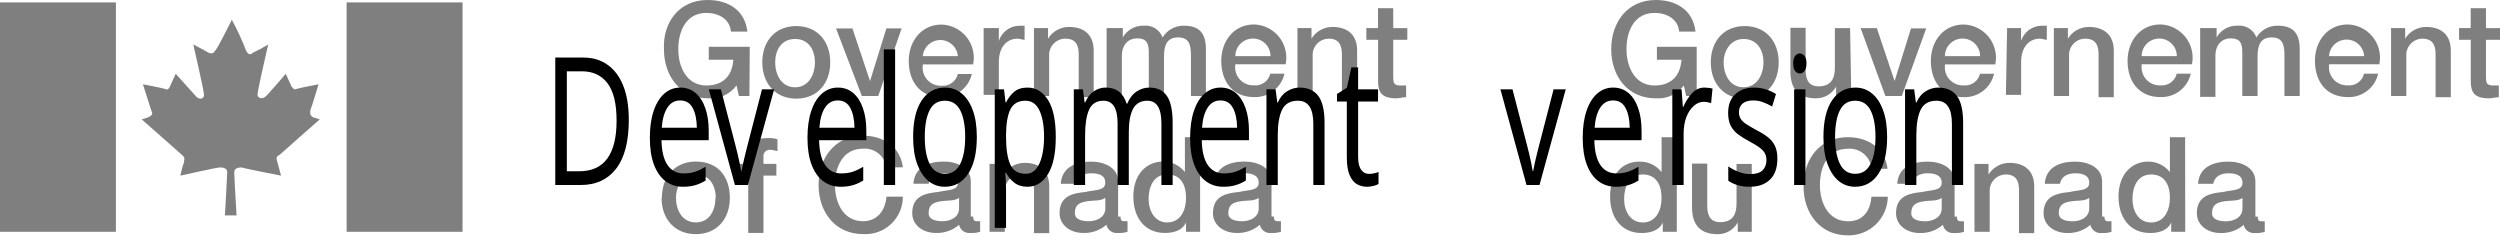
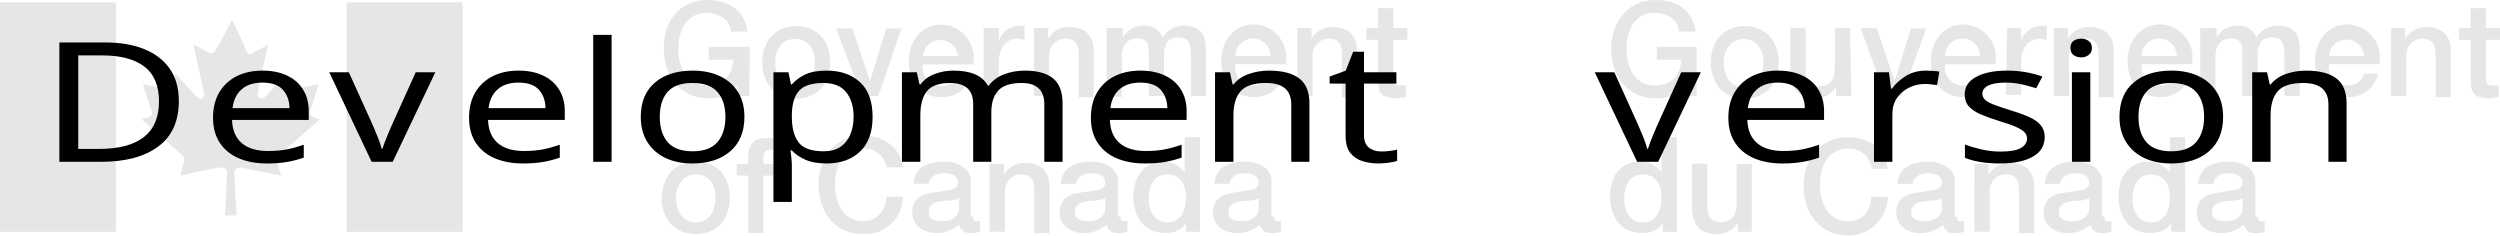
- <svg xmlns="http://www.w3.org/2000/svg" id="Layer_1" data-name="Layer 1" viewBox="0 0 400.94 38.45">
+ <svg xmlns="http://www.w3.org/2000/svg" id="Layer_1" data-name="Layer 1" viewBox="0 0 400.94 37.75">
  <defs>
-     <style>.cls-1{opacity:0.5;}.cls-2{font-size:28.63px;font-family:Arial-Black, Arial Black;}.cls-3{letter-spacing:-0.03em;}.cls-4{letter-spacing:-0.03em;}.cls-5{letter-spacing:0em;}.cls-6{letter-spacing:0.02em;}</style>
+     <style>.cls-1{opacity:0.1;}.cls-2,.cls-3,.cls-4,.cls-6,.cls-7{isolation:isolate;}.cls-3,.cls-4,.cls-6,.cls-7{font-size:26.8px;font-family:Arial-Black, Arial Black;}.cls-4{letter-spacing:-0.06em;}.cls-5{letter-spacing:-0.03em;}.cls-6{letter-spacing:-0.03em;}.cls-7{letter-spacing:0.02em;}</style>
  </defs>
  <g id="sig" class="cls-1">
-     <path d="M74.18,37.18H55.59V.38H74.18v36.8Zm-37-34S34.93,7.7,34.55,8.08c-.37.56-.56.56-1.12.37C32.86,8.08,31,7.14,31,7.14s1.69,7.32,1.69,7.88c.18.57-.38,1.13-1.13.57-.19-.19-3.38-3.76-3.38-3.76s-.75,1.69-.94,2.07-.38.56-.75.37c-.56-.19-3.57-.75-3.57-.75s1.13,3.57,1.32,4.13c.18.38.37.75-.38,1.13l-1.13.37s6.2,5.45,6.39,5.64c.37.37.56.37.37,1.31a12.06,12.06,0,0,0-.56,2.07s5.82-1.32,6.39-1.32,1.12.19,1.12.76-.37,6.94-.37,6.94h1.87s-.37-6.19-.37-6.94c0-.57.56-.76,1.13-.76.56.19,6.38,1.32,6.38,1.32s-.38-1.32-.56-2.07c-.38-.94,0-1.12.37-1.31.19-.19,6.39-5.64,6.39-5.64l-1.13-.37c-.56-.38-.37-.75-.37-1.13.18-.37,1.31-4.13,1.31-4.13s-3,.56-3.57.75c-.37.19-.56-.19-.75-.37-.19-.38-.94-2.07-.94-2.07s-3.19,3.76-3.38,3.76c-.56.37-1.31,0-1.13-.57,0-.56,1.69-7.88,1.69-7.88a24.39,24.39,0,0,1-2.44,1.31c-.37.38-.75.38-1.12-.37a40.29,40.29,0,0,0-2.26-4.89Zm-18.59,34V.38H0v36.8Z" />
-     <path d="M120.19,15.4H118.5l-.38-1.69a5.13,5.13,0,0,1-4.5,2.06c-4.51,0-7.14-3.56-7.14-7.88-.19-4.32,2.44-7.89,7-7.89,3.38,0,6,1.69,6.38,5.07h-2.63c-.18-2.07-2.06-3-3.94-3-3.19,0-4.51,2.81-4.51,5.82,0,2.81,1.32,5.82,4.51,5.82,2.63,0,4.13-1.5,4.32-4.13h-3.94V7.51h6.57ZM122.25,10c0-3.38,2.07-5.82,5.45-5.82s5.45,2.44,5.45,5.82-2.07,5.82-5.45,5.82S122.25,13.33,122.25,10Zm8.45,0c0-1.87-.93-3.75-3.19-3.75s-3.19,1.88-3.19,3.75.94,4,3.19,4S130.7,11.83,130.7,10Zm3.38-5.44h2.63L139.53,13h0l2.63-8.45h2.44L140.85,15.4h-2.63Zm13.9,6a2.9,2.9,0,0,0,3,3.19,2.46,2.46,0,0,0,2.63-1.88h2.25A4.82,4.82,0,0,1,151,15.59c-3.38,0-5.26-2.44-5.26-5.82,0-3.2,2.06-5.83,5.26-5.83a5.33,5.33,0,0,1,5.07,6.39H148v.19ZM153.62,9A2.82,2.82,0,0,0,148,9Zm4.31-4.5h2.26V6.57h0a3.49,3.49,0,0,1,3.19-2.44h.94V6.38c-.38,0-.75-.18-1.13-.18-1.69,0-3,1.31-3,3.75v5.26h-2.44V4.51Zm7.89,0h2.26V6.2h0a3.93,3.93,0,0,1,3.38-1.88c2.44,0,3.94,1.31,3.94,3.76v7.51H173V8.64c0-1.69-.75-2.44-2.07-2.44A2.61,2.61,0,0,0,168.26,9V15.4h-2.44Zm12,0h2.25V6h0a3.73,3.73,0,0,1,3.38-1.88,2.9,2.9,0,0,1,3,1.88,3.94,3.94,0,0,1,3.38-1.88c2.25,0,3.57.94,3.57,3.76V15.4H191V9c0-1.69-.19-3-2.07-3-1.69,0-2.25,1.13-2.25,3V15.4h-2.44v-7c0-1.5-.38-2.25-1.88-2.25-1.32,0-2.44.94-2.44,2.81v6.58h-2.45V4.51Zm20.28,6a2.9,2.9,0,0,0,3,3.19,2.46,2.46,0,0,0,2.63-1.88H206a4.82,4.82,0,0,1-4.88,3.76c-3.38,0-5.26-2.44-5.26-5.82,0-3.2,2.06-5.83,5.26-5.83a5.33,5.33,0,0,1,5.07,6.39h-8.08v.19ZM203.76,9a2.82,2.82,0,0,0-5.64,0Zm4.32-4.5h2.25V6.2h0a3.94,3.94,0,0,1,3.38-1.88c2.44,0,3.94,1.31,3.94,3.76v7.51h-2.44V8.64c0-1.69-.75-2.44-2.06-2.44A2.61,2.61,0,0,0,210.52,9V15.4h-2.44V4.51Zm11.07,0H221V1.31h2.44v3.2h2.26V6.38h-2.26v5.83c0,.94,0,1.5,1.13,1.5h.94v1.88c-.56,0-1.13.18-1.5.18-2.44,0-3-.93-3-2.81V6.38h-1.88V4.51Zm-113,27.23c0-3.38,2.07-5.82,5.45-5.82,3.57,0,5.45,2.44,5.45,5.82s-2.07,5.82-5.45,5.82S106.1,35.12,106.1,31.74Zm8.64,0c0-1.88-.94-3.76-3.19-3.76-2.07,0-3.19,1.88-3.19,3.76s.94,3.94,3.19,3.94S114.74,33.62,114.74,31.74Zm3.38-5.45H120v-.94c0-2.81,1.5-3.19,3-3.19a4.09,4.09,0,0,1,1.69.19v1.88c-.37,0-.56-.19-1.12-.19a1,1,0,0,0-1.13,1.12v1.13h2.07v1.88h-2.07v9.2H120v-9.2h-1.88Zm24,.56a3.55,3.55,0,0,0-3.76-3c-3.19,0-4.5,2.82-4.5,5.82,0,2.82,1.31,5.82,4.5,5.82,2.26,0,3.57-1.69,3.76-3.94h2.63a6,6,0,0,1-6.39,6c-4.5,0-7.13-3.57-7.13-7.89s2.63-7.89,7.13-7.89c3.38,0,6,1.88,6.39,5.07Zm13.9,7.89c0,.57.18.75.56.75h.56v1.69a4.05,4.05,0,0,1-1.5.19,1.68,1.68,0,0,1-1.88-1.31,5.4,5.4,0,0,1-3.75,1.31c-1.88,0-3.76-1.13-3.76-3.19,0-2.82,2.25-3.19,4.13-3.38,1.69-.38,3.2-.19,3.2-1.5s-1.32-1.51-2.26-1.51c-1.31,0-2.25.57-2.44,1.69h-2.44c.19-2.81,2.63-3.56,4.88-3.56,2.07,0,4.32.93,4.32,3.19v5.63Zm-2.26-3c-.75.56-1.88.37-3,.56s-1.88.56-1.88,1.88c0,1.13,1.31,1.31,2.25,1.31,1.13,0,2.63-.56,2.63-2.06Zm4.89-5.45h2.25V28h0a3.94,3.94,0,0,1,3.38-1.88c2.44,0,3.94,1.32,3.94,3.76v7.51h-2.44V30.42c0-1.69-.75-2.44-2.06-2.44a2.62,2.62,0,0,0-2.63,2.82v6.38h-2.44Zm21,8.45c0,.57.19.75.56.75h.57v1.69a4.13,4.13,0,0,1-1.51.19,1.68,1.68,0,0,1-1.88-1.31,5.38,5.38,0,0,1-3.75,1.31c-1.88,0-3.76-1.13-3.76-3.19,0-2.82,2.26-3.19,4.13-3.38,1.69-.38,3.2-.19,3.2-1.5S176,27.79,175,27.79c-1.31,0-2.25.57-2.44,1.69h-2.44c.19-2.81,2.63-3.56,4.88-3.56,2.07,0,4.32.93,4.32,3.19v5.63Zm-2.44-3c-.75.56-1.88.37-3,.56s-1.88.56-1.88,1.88c0,1.13,1.32,1.31,2.26,1.31,1.12,0,2.63-.56,2.63-2.06Zm15.21,5.44h-2.26v-1.5h0c-.56,1.32-2.06,1.69-3.38,1.69-3.38,0-5.07-2.63-5.07-5.82,0-3.94,2.45-5.63,4.7-5.63a4.36,4.36,0,0,1,3.57,1.69h0V22h2.44V37.18Zm-5.26-1.5c2.07,0,3-1.88,3-3.94,0-2.44-1.12-3.76-3-3.76-2.25,0-3,2.07-3,3.94S185.16,35.68,187.23,35.68Zm17.09-.94c0,.57.19.75.56.75h.57v1.69a4.13,4.13,0,0,1-1.51.19,1.67,1.67,0,0,1-1.87-1.31,5.42,5.42,0,0,1-3.76,1.31c-1.88,0-3.76-1.13-3.76-3.19,0-2.82,2.26-3.19,4.14-3.38,1.69-.38,3.19-.19,3.19-1.5s-1.32-1.51-2.26-1.51c-1.31,0-2.25.57-2.44,1.69h-2.44c.19-2.81,2.63-3.56,4.88-3.56,2.07,0,4.32.93,4.32,3.19v5.63Zm-2.44-3c-.75.56-1.88.37-3,.56s-1.87.56-1.87,1.88c0,1.13,1.31,1.31,2.25,1.31,1.13,0,2.63-.56,2.63-2.06ZM272.11,15.4h-1.69l-.37-1.69a5.15,5.15,0,0,1-4.51,2.06c-4.51,0-7.14-3.56-7.14-7.88S261,0,265.54,0c3.38,0,6,1.69,6.38,5.07H269.3c-.19-2.07-2.07-3-3.95-3-3.19,0-4.5,2.81-4.5,5.82,0,2.81,1.31,5.82,4.5,5.82,2.63,0,4.13-1.5,4.32-4.13h-3.94V7.51h6.38ZM274.37,10c0-3.38,2.06-5.82,5.44-5.82s5.45,2.44,5.45,5.82-2.07,5.82-5.45,5.82S274.37,13.33,274.37,10Zm8.45,0c0-1.87-.94-3.75-3.2-3.75-2.06,0-3.19,1.88-3.19,3.75s.94,4,3.19,4S282.82,11.83,282.82,10ZM296.9,15.4h-2.44V13.9h0a3.64,3.64,0,0,1-3.19,1.87c-2.82,0-4.13-1.5-4.13-4.31v-7h2.44v6.76c0,1.88.75,2.63,2.06,2.63,2.07,0,2.63-1.32,2.63-3V4.51h2.44l.19,10.89Zm1.5-10.89H301L303.85,13h0l2.63-8.45h2.44L305,15.4h-2.63Zm13.52,6a2.9,2.9,0,0,0,3,3.19,2.46,2.46,0,0,0,2.63-1.88h2.25a4.82,4.82,0,0,1-4.88,3.76c-3.38,0-5.26-2.44-5.26-5.82,0-3.2,2.07-5.83,5.26-5.83A5.33,5.33,0,0,1,320,10.33h-8.08v.19ZM317.56,9a2.82,2.82,0,0,0-5.64,0Zm4.32-4.5h2.25V6.57h0a3.49,3.49,0,0,1,3.19-2.44h.94V6.38c-.37,0-.75-.18-1.12-.18-1.69,0-3,1.31-3,3.75v5.26h-2.44l.19-10.7Zm7.51,0h2.25V6.2h0A3.94,3.94,0,0,1,335,4.32c2.44,0,4,1.31,4,3.76v7.51h-2.44V8.64c0-1.69-.76-2.44-2.07-2.44A2.61,2.61,0,0,0,331.83,9V15.4h-2.44Zm14.08,6a2.9,2.9,0,0,0,3,3.19,2.46,2.46,0,0,0,2.63-1.88h2.25a4.82,4.82,0,0,1-4.88,3.76c-3.38,0-5.26-2.44-5.26-5.82,0-3.2,2.07-5.83,5.26-5.83a5.33,5.33,0,0,1,5.07,6.39h-8.08v.19ZM349.11,9a2.82,2.82,0,0,0-5.64,0Zm4.13-4.5h2.25V6h0a3.71,3.71,0,0,1,3.38-1.88,2.9,2.9,0,0,1,3,1.88,3.94,3.94,0,0,1,3.38-1.88c2.25,0,3.57.94,3.57,3.76V15.4h-2.45V9c0-1.69-.18-3-2.06-3-1.69,0-2.25,1.13-2.25,3V15.4h-2.45v-7c0-1.5-.37-2.25-1.87-2.25-1.32,0-2.44.94-2.44,2.81v6.58h-2.45V4.51Zm20.28,6a2.9,2.9,0,0,0,3,3.19,2.44,2.44,0,0,0,2.62-1.88h2.26a4.82,4.82,0,0,1-4.88,3.76c-3.38,0-5.26-2.44-5.26-5.82,0-3.2,2.06-5.83,5.26-5.83a5.33,5.33,0,0,1,5.07,6.39h-8.08v.19ZM379.15,9a2.82,2.82,0,0,0-5.63,0Zm4.32-4.5h2.26V6.2h0a3.94,3.94,0,0,1,3.38-1.88c2.44,0,3.94,1.31,3.94,3.76v7.51h-2.44V8.64c0-1.69-.75-2.44-2.07-2.44A2.6,2.6,0,0,0,385.92,9V15.4h-2.45Zm10.9,0h1.87V1.31h2.45v3.2h2.25V6.38h-2.25v5.83c0,.94,0,1.5,1.12,1.5h.94v1.88c-.56,0-1.13.18-1.5.18-2.44,0-3-.93-3-2.81V6.38h-1.87ZM268.92,37.18h-2.25v-1.5h0c-.57,1.32-2.07,1.69-3.38,1.69-3.38,0-5.07-2.63-5.07-5.82,0-3.94,2.25-5.63,4.69-5.63a4.35,4.35,0,0,1,3.57,1.69h0V22h2.44Zm-5.45-1.5c2.07,0,3-1.88,3-3.94,0-2.44-1.13-3.76-3-3.76-2.25,0-3,2.07-3,3.94S261.41,35.68,263.47,35.68Zm17.66,1.5h-2.44v-1.5h0a3.64,3.64,0,0,1-3.2,1.88c-2.81,0-4.13-1.5-4.13-4.32v-7h2.44v6.76c0,1.88.75,2.63,2.07,2.63,2.06,0,2.63-1.31,2.63-3V26.29h2.44V37.18Zm19-10.33a3.54,3.54,0,0,0-3.75-3c-3.19,0-4.51,2.82-4.51,5.82,0,2.82,1.32,5.82,4.51,5.82,2.44,0,3.57-1.69,3.75-3.94h2.63a6.28,6.28,0,0,1-6.38,6.2c-4.51,0-7.14-3.57-7.14-7.89S291.83,22,296.34,22c3.38,0,6,1.88,6.38,5.07h-2.63Zm13.71,7.89c0,.57.19.75.57.75h.56v1.69a4.1,4.1,0,0,1-1.5.19,1.68,1.68,0,0,1-1.88-1.31,5.41,5.41,0,0,1-3.76,1.31c-1.87,0-3.75-1.13-3.75-3.19,0-2.82,2.25-3.19,4.13-3.38,1.69-.38,3.19-.19,3.19-1.5s-1.31-1.51-2.25-1.51c-1.32,0-2.26.57-2.44,1.69h-2.44c.18-2.81,2.62-3.56,4.88-3.56,2.06,0,4.32.93,4.32,3.19v5.63Zm-2.44-3c-.75.56-1.88.37-3,.56s-1.88.56-1.88,1.88c0,1.13,1.31,1.31,2.25,1.31,1.13,0,2.63-.56,2.63-2.06V31.74Zm5.26-5.45h2.25V28h0a3.94,3.94,0,0,1,3.38-1.88c2.44,0,3.95,1.32,3.95,3.76v7.51h-2.44V30.42c0-1.69-.76-2.44-2.07-2.44a2.62,2.62,0,0,0-2.63,2.82v6.38h-2.44Zm20.84,8.45c0,.57.19.75.57.75h.56v1.69a4.08,4.08,0,0,1-1.5.19,1.68,1.68,0,0,1-1.88-1.31,5.4,5.4,0,0,1-3.75,1.31c-1.88,0-3.76-1.13-3.76-3.19,0-2.82,2.25-3.19,4.13-3.38,1.69-.38,3.19-.19,3.19-1.5s-1.31-1.51-2.25-1.51c-1.31,0-2.25.57-2.44,1.69h-2.44c.19-2.81,2.63-3.56,4.88-3.56,2.07,0,4.32.93,4.32,3.19v5.63Zm-2.44-3c-.75.56-1.87.37-3,.56s-1.88.56-1.88,1.88c0,1.13,1.32,1.31,2.25,1.31,1.13,0,2.63-.56,2.63-2.06V31.74Zm15.4,5.44h-2.25v-1.5h0c-.56,1.32-2.07,1.69-3.38,1.69-3.38,0-5.07-2.63-5.07-5.82,0-3.94,2.44-5.63,4.69-5.63A4.35,4.35,0,0,1,348,27.61h0V22h2.44ZM345,35.68c2.06,0,3-1.88,3-3.94,0-2.44-1.13-3.76-3-3.76-2.26,0-3,2.07-3,3.94S342.91,35.68,345,35.68Zm17.09-.94c0,.57.18.75.56.75h.56v1.69a4.05,4.05,0,0,1-1.5.19,1.68,1.68,0,0,1-1.88-1.31,5.4,5.4,0,0,1-3.75,1.31c-1.88,0-3.76-1.13-3.76-3.19,0-2.82,2.25-3.19,4.13-3.38,1.69-.38,3.19-.19,3.19-1.5s-1.31-1.51-2.25-1.51c-1.31,0-2.25.57-2.44,1.69h-2.44c.19-2.81,2.63-3.56,4.88-3.56,2.07,0,4.32.93,4.32,3.19v5.63Zm-2.45-3c-.75.56-1.87.37-3,.56s-1.88.56-1.88,1.88c0,1.13,1.32,1.31,2.26,1.31,1.12,0,2.62-.56,2.62-2.06V31.74Z" />
+     <path d="M74.18,37.18H55.59V.38H74.18Zm-37-34s-2.25,4.52-2.63,4.9c-.37.56-.56.56-1.12.37C32.86,8.08,31,7.14,31,7.14s1.69,7.32,1.69,7.88c.18.57-.38,1.13-1.13.57-.19-.19-3.38-3.76-3.38-3.76s-.75,1.69-.94,2.07-.38.56-.75.37c-.56-.19-3.57-.75-3.57-.75s1.13,3.57,1.32,4.13c.18.38.37.75-.38,1.13l-1.13.37s6.2,5.45,6.39,5.64c.37.37.56.37.37,1.31a11.3,11.3,0,0,0-.56,2.07s5.82-1.32,6.39-1.32,1.12.19,1.12.76-.37,6.94-.37,6.94h1.87s-.37-6.19-.37-6.94c0-.57.56-.76,1.13-.76.56.19,6.38,1.32,6.38,1.32s-.38-1.32-.56-2.07c-.38-.94,0-1.12.37-1.31.19-.19,6.39-5.64,6.39-5.64l-1.13-.37c-.56-.38-.37-.75-.37-1.13.18-.37,1.31-4.13,1.31-4.13s-3,.56-3.57.75c-.37.19-.56-.19-.75-.37-.19-.38-.94-2.07-.94-2.07s-3.19,3.76-3.38,3.76c-.56.37-1.31,0-1.13-.57,0-.56,1.69-7.88,1.69-7.88a24.85,24.85,0,0,1-2.44,1.31c-.37.38-.75.38-1.12-.37a40.07,40.07,0,0,0-2.26-4.89Zm-18.59,34V.38H0v36.8Z" />
+     <path d="M120.19,15.4H118.5l-.38-1.69a5.14,5.14,0,0,1-4.5,2.06c-4.51,0-7.14-3.56-7.14-7.88-.19-4.32,2.44-7.89,7-7.89,3.38,0,6,1.69,6.38,5.07h-2.63c-.18-2.07-2.06-3-3.94-3-3.19,0-4.51,2.81-4.51,5.82,0,2.81,1.32,5.82,4.51,5.82,2.63,0,4.13-1.5,4.32-4.13h-3.94V7.51h6.57Zm2.06-5.4c0-3.38,2.07-5.82,5.45-5.82s5.45,2.44,5.45,5.82-2.07,5.82-5.45,5.82S122.25,13.33,122.25,10Zm8.45,0c0-1.87-.93-3.75-3.19-3.75s-3.19,1.88-3.19,3.75.94,4,3.19,4S130.7,11.83,130.7,10Zm3.38-5.44h2.63L139.53,13h0l2.63-8.45h2.44L140.85,15.4h-2.63Zm13.9,6a2.9,2.9,0,0,0,2.59,3.18,2.81,2.81,0,0,0,.41,0,2.45,2.45,0,0,0,2.63-1.88h2.25A4.82,4.82,0,0,1,151,15.59c-3.38,0-5.26-2.44-5.26-5.82,0-3.2,2.06-5.83,5.26-5.83a5.32,5.32,0,0,1,5.17,5.48,4.61,4.61,0,0,1-.1.91H148v.19ZM153.62,9A2.82,2.82,0,0,0,148,9Zm4.31-4.5h2.26V6.57h0a3.5,3.5,0,0,1,3.19-2.44h.94V6.38c-.38,0-.75-.18-1.13-.18-1.69,0-3,1.31-3,3.75v5.26h-2.44V4.51Zm7.89,0h2.26V6.2h0a3.92,3.92,0,0,1,3.38-1.88c2.44,0,3.94,1.31,3.94,3.76v7.51H173V8.64c0-1.69-.75-2.44-2.07-2.44a2.61,2.61,0,0,0-2.68,2.54,2.26,2.26,0,0,0,0,.26v6.4h-2.44Zm12,0h2.25V6h0a3.73,3.73,0,0,1,3.38-1.88,2.89,2.89,0,0,1,3,1.88,3.94,3.94,0,0,1,3.38-1.88c2.25,0,3.57.94,3.57,3.76V15.4H191V9c0-1.69-.19-3-2.07-3-1.69,0-2.25,1.13-2.25,3v6.4h-2.44v-7c0-1.5-.38-2.25-1.88-2.25-1.32,0-2.44.94-2.44,2.81v6.58h-2.45v-11Zm20.28,6a2.9,2.9,0,0,0,2.59,3.18,2.81,2.81,0,0,0,.41,0,2.45,2.45,0,0,0,2.63-1.88H206a4.82,4.82,0,0,1-4.88,3.76c-3.38,0-5.26-2.44-5.26-5.82,0-3.2,2.06-5.83,5.26-5.83a5.32,5.32,0,0,1,5.17,5.48,4.61,4.61,0,0,1-.1.91h-8.08v.19ZM203.76,9a2.82,2.82,0,0,0-5.64,0Zm4.32-4.5h2.25V6.2h0a3.94,3.94,0,0,1,3.38-1.88c2.44,0,3.94,1.31,3.94,3.76v7.51h-2.44V8.64c0-1.69-.75-2.44-2.06-2.44a2.62,2.62,0,0,0-2.64,2.58,1.55,1.55,0,0,0,0,.22v6.4h-2.44V4.51Zm11.07,0H221V1.31h2.44v3.2h2.26V6.38h-2.26v5.83c0,.94,0,1.5,1.13,1.5h.94v1.88c-.56,0-1.13.18-1.5.18-2.44,0-3-.93-3-2.81V6.38h-1.88V4.51Zm-113,27.23c0-3.38,2.07-5.82,5.45-5.82,3.57,0,5.45,2.44,5.45,5.82s-2.07,5.82-5.45,5.82-5.5-2.43-5.5-5.81Zm8.64,0c0-1.88-.94-3.76-3.19-3.76-2.07,0-3.19,1.88-3.19,3.76s.94,3.94,3.19,3.94,3.14-2.05,3.14-3.93Zm3.38-5.45H120v-.94c0-2.81,1.5-3.19,3-3.19a4,4,0,0,1,1.69.19v1.88c-.37,0-.56-.19-1.12-.19a1,1,0,0,0-1.13.85,1.22,1.22,0,0,0,0,.27v1.13h2.07v1.88h-2.07v9.2H120v-9.2h-1.88Zm24,.56a3.55,3.55,0,0,0-3.76-3c-3.19,0-4.5,2.82-4.5,5.82,0,2.82,1.31,5.82,4.5,5.82,2.26,0,3.57-1.69,3.76-3.94h2.63a6,6,0,0,1-6,6h-.4c-4.5,0-7.13-3.57-7.13-7.89s2.63-7.89,7.13-7.89c3.38,0,6,1.88,6.39,5.07Zm13.9,7.89c0,.57.18.75.56.75h.56v1.69a4,4,0,0,1-1.5.19,1.69,1.69,0,0,1-1.88-1.31,5.37,5.37,0,0,1-3.75,1.31c-1.88,0-3.76-1.13-3.76-3.19,0-2.82,2.25-3.19,4.13-3.38,1.69-.38,3.2-.19,3.2-1.5s-1.32-1.51-2.26-1.51c-1.31,0-2.25.57-2.44,1.69h-2.44c.19-2.81,2.63-3.56,4.88-3.56,2.07,0,4.32.93,4.32,3.19v5.63Zm-2.26-3c-.75.56-1.88.37-3,.56s-1.88.56-1.88,1.88c0,1.13,1.31,1.31,2.25,1.31,1.13,0,2.63-.56,2.63-2.06Zm4.89-5.45H161V28h0a3.94,3.94,0,0,1,3.38-1.88c2.44,0,3.94,1.32,3.94,3.76v7.51h-2.44v-7c0-1.69-.75-2.44-2.06-2.44a2.62,2.62,0,0,0-2.64,2.6,1.62,1.62,0,0,0,0,.22v6.38H158.7Zm21,8.45c0,.57.19.75.56.75h.57v1.69a4.08,4.08,0,0,1-1.51.19,1.69,1.69,0,0,1-1.88-1.31,5.37,5.37,0,0,1-3.75,1.31c-1.88,0-3.76-1.13-3.76-3.19,0-2.82,2.26-3.19,4.13-3.38,1.69-.38,3.2-.19,3.2-1.5s-1.26-1.5-2.26-1.5c-1.31,0-2.25.57-2.44,1.69h-2.44c.19-2.81,2.63-3.56,4.88-3.56,2.07,0,4.32.93,4.32,3.19v5.63Zm-2.44-3c-.75.56-1.88.37-3,.56s-1.88.56-1.88,1.88c0,1.13,1.32,1.31,2.26,1.31,1.12,0,2.63-.56,2.63-2.06Zm15.21,5.44h-2.26v-1.5h0c-.56,1.32-2.06,1.69-3.38,1.69-3.38,0-5.07-2.63-5.07-5.82,0-3.94,2.45-5.63,4.7-5.63A4.36,4.36,0,0,1,190,27.6h0V22h2.44V37.18Zm-5.26-1.5c2.07,0,3-1.88,3-3.94,0-2.44-1.12-3.76-3-3.76-2.25,0-3,2.07-3,3.94s.95,3.77,3,3.77Zm17.09-.94c0,.57.19.75.56.75h.57v1.69a4.08,4.08,0,0,1-1.51.19,1.67,1.67,0,0,1-1.87-1.31,5.4,5.4,0,0,1-3.76,1.31c-1.88,0-3.76-1.13-3.76-3.19,0-2.82,2.26-3.19,4.14-3.38,1.69-.38,3.19-.19,3.19-1.5s-1.32-1.51-2.26-1.51c-1.31,0-2.25.57-2.44,1.69h-2.44c.19-2.81,2.63-3.56,4.88-3.56,2.07,0,4.32.93,4.32,3.19v5.63Zm-2.44-3c-.75.56-1.88.37-3,.56s-1.87.56-1.87,1.88c0,1.13,1.31,1.31,2.25,1.31,1.13,0,2.63-.56,2.63-2.06ZM272.11,15.4h-1.69l-.37-1.69a5.15,5.15,0,0,1-4.51,2.06c-4.51,0-7.14-3.56-7.14-7.88S261,0,265.54,0c3.38,0,6,1.69,6.38,5.07H269.3c-.19-2.07-2.07-3-3.95-3-3.19,0-4.5,2.81-4.5,5.82,0,2.81,1.31,5.82,4.5,5.82,2.63,0,4.13-1.5,4.32-4.13h-3.94V7.51h6.38Zm2.26-5.4c0-3.38,2.06-5.82,5.44-5.82s5.45,2.44,5.45,5.82-2.07,5.82-5.45,5.82S274.37,13.33,274.37,10Zm8.45,0c0-1.87-.94-3.75-3.2-3.75-2.06,0-3.19,1.88-3.19,3.75s.94,4,3.19,4S282.82,11.83,282.82,10Zm14.08,5.4h-2.44V13.9h0a3.64,3.64,0,0,1-3.19,1.87c-2.82,0-4.13-1.5-4.13-4.31v-7h2.44v6.76c0,1.88.75,2.63,2.06,2.63,2.07,0,2.63-1.32,2.63-3V4.51h2.44Zm1.5-10.89H301L303.85,13h0l2.63-8.45h2.44L305,15.4h-2.63Zm13.52,6a2.9,2.9,0,0,0,2.59,3.18,2.81,2.81,0,0,0,.41,0,2.45,2.45,0,0,0,2.63-1.88h2.25a4.82,4.82,0,0,1-4.88,3.76c-3.38,0-5.26-2.44-5.26-5.82,0-3.2,2.07-5.83,5.26-5.83a5.34,5.34,0,0,1,5.19,5.47,5.9,5.9,0,0,1-.11.93h-8.08v.19ZM317.56,9a2.82,2.82,0,1,0-5.64,0Zm4.32-4.5h2.25V6.57h0a3.5,3.5,0,0,1,3.19-2.44h.94V6.38c-.37,0-.75-.18-1.12-.18-1.69,0-3,1.31-3,3.75v5.26H321.7l.19-10.7Zm7.51,0h2.25V6.2h0A3.94,3.94,0,0,1,335,4.32c2.44,0,4,1.31,4,3.76v7.51h-2.44V8.64c0-1.69-.76-2.44-2.07-2.44a2.62,2.62,0,0,0-2.67,2.55,2.09,2.09,0,0,0,0,.25v6.4h-2.44Zm14.08,6a2.9,2.9,0,0,0,2.59,3.18,2.81,2.81,0,0,0,.41,0,2.45,2.45,0,0,0,2.63-1.88h2.25a4.82,4.82,0,0,1-4.88,3.76c-3.38,0-5.26-2.44-5.26-5.82,0-3.2,2.07-5.83,5.26-5.83a5.32,5.32,0,0,1,5.17,5.48,4.61,4.61,0,0,1-.1.91h-8.08v.19ZM349.11,9a2.82,2.82,0,1,0-5.64,0Zm4.13-4.5h2.25V6h0a3.71,3.71,0,0,1,3.38-1.88,2.89,2.89,0,0,1,3,1.88,3.94,3.94,0,0,1,3.38-1.88c2.25,0,3.57.94,3.57,3.76V15.4h-2.45V9c0-1.69-.18-3-2.06-3-1.69,0-2.25,1.13-2.25,3v6.4h-2.45v-7c0-1.5-.37-2.25-1.87-2.25-1.32,0-2.44.94-2.44,2.81v6.58h-2.45v-11Zm20.28,6a2.9,2.9,0,0,0,2.59,3.18,2.81,2.81,0,0,0,.41,0,2.44,2.44,0,0,0,2.62-1.88h2.26a4.82,4.82,0,0,1-4.88,3.76c-3.38,0-5.26-2.44-5.26-5.82,0-3.2,2.06-5.83,5.26-5.83a5.32,5.32,0,0,1,5.17,5.48,4.61,4.61,0,0,1-.1.91h-8.08v.19ZM379.15,9a2.82,2.82,0,0,0-5.63,0Zm4.32-4.5h2.26V6.2h0a3.94,3.94,0,0,1,3.38-1.88c2.44,0,3.94,1.31,3.94,3.76v7.51h-2.44V8.64c0-1.69-.75-2.44-2.07-2.44a2.6,2.6,0,0,0-2.63,2.57,1.77,1.77,0,0,0,0,.23v6.4h-2.45Zm10.9,0h1.87V1.31h2.45v3.2h2.25V6.38h-2.25v5.83c0,.94,0,1.5,1.12,1.5h.94v1.88c-.56,0-1.13.18-1.5.18-2.44,0-3-.93-3-2.81V6.38h-1.87ZM268.92,37.18h-2.25v-1.5h0c-.57,1.32-2.07,1.69-3.38,1.69-3.38,0-5.07-2.63-5.07-5.82,0-3.94,2.25-5.63,4.69-5.63a4.36,4.36,0,0,1,3.57,1.69h0V22h2.44Zm-5.45-1.5c2.07,0,3-1.88,3-3.94,0-2.44-1.13-3.76-3-3.76-2.25,0-3,2.07-3,3.94S261.41,35.68,263.47,35.68Zm17.66,1.5h-2.44v-1.5h0a3.63,3.63,0,0,1-3.2,1.88c-2.81,0-4.13-1.5-4.13-4.32v-7h2.44V33c0,1.88.75,2.63,2.07,2.63,2.06,0,2.63-1.31,2.63-3V26.29h2.44V37.18Zm19-10.33a3.55,3.55,0,0,0-3.75-3c-3.19,0-4.51,2.82-4.51,5.82,0,2.82,1.32,5.82,4.51,5.82,2.44,0,3.57-1.69,3.75-3.94h2.63a6.28,6.28,0,0,1-6.36,6.2h0c-4.51,0-7.14-3.57-7.14-7.89s2.59-7.86,7.1-7.86c3.38,0,6,1.88,6.38,5.07h-2.63Zm13.71,7.89c0,.57.19.75.57.75H315v1.69a4,4,0,0,1-1.5.19,1.69,1.69,0,0,1-1.88-1.31,5.4,5.4,0,0,1-3.76,1.31c-1.87,0-3.75-1.13-3.75-3.19,0-2.82,2.25-3.19,4.13-3.38,1.69-.38,3.19-.19,3.19-1.5s-1.31-1.51-2.25-1.51c-1.32,0-2.26.57-2.44,1.69h-2.44c.18-2.81,2.62-3.56,4.88-3.56,2.06,0,4.32.93,4.32,3.19v5.63Zm-2.44-3c-.75.56-1.88.37-3,.56s-1.88.56-1.88,1.88c0,1.13,1.31,1.31,2.25,1.31,1.13,0,2.63-.56,2.63-2.06Zm5.26-5.45h2.25V28h0a3.94,3.94,0,0,1,3.38-1.88c2.44,0,3.95,1.32,3.95,3.76v7.51H323.8v-7c0-1.69-.76-2.44-2.07-2.44a2.62,2.62,0,0,0-2.64,2.6,1.62,1.62,0,0,0,0,.22v6.38h-2.44Zm20.84,8.45c0,.57.19.75.57.75h.56v1.69a4,4,0,0,1-1.5.19,1.69,1.69,0,0,1-1.88-1.31,5.37,5.37,0,0,1-3.75,1.31c-1.88,0-3.76-1.13-3.76-3.19,0-2.82,2.25-3.19,4.13-3.38,1.69-.38,3.19-.19,3.19-1.5s-1.31-1.51-2.25-1.51c-1.31,0-2.25.57-2.44,1.69h-2.44c.19-2.81,2.63-3.56,4.88-3.56,2.07,0,4.32.93,4.32,3.19v5.63Zm-2.44-3c-.75.56-1.87.37-3,.56s-1.88.56-1.88,1.88c0,1.13,1.32,1.31,2.25,1.31,1.13,0,2.63-.56,2.63-2.06Zm15.4,5.44h-2.25v-1.5h0c-.56,1.32-2.07,1.69-3.38,1.69-3.38,0-5.07-2.63-5.07-5.82,0-3.94,2.44-5.63,4.69-5.63A4.36,4.36,0,0,1,348,27.61h0V22h2.44ZM345,35.68c2.06,0,3-1.88,3-3.94,0-2.44-1.13-3.76-3-3.76-2.26,0-3,2.07-3,3.94S342.91,35.68,345,35.68Zm17.09-.94c0,.57.18.75.56.75h.56v1.69a4,4,0,0,1-1.5.19,1.69,1.69,0,0,1-1.88-1.31,5.37,5.37,0,0,1-3.75,1.31c-1.88,0-3.76-1.13-3.76-3.19,0-2.82,2.25-3.19,4.13-3.38,1.69-.38,3.19-.19,3.19-1.5s-1.31-1.51-2.25-1.51c-1.31,0-2.25.57-2.44,1.69h-2.44c.19-2.81,2.63-3.56,4.88-3.56,2.07,0,4.32.93,4.32,3.19v5.63Zm-2.45-3c-.75.56-1.87.37-3,.56s-1.88.56-1.88,1.88c0,1.13,1.32,1.31,2.26,1.31,1.12,0,2.62-.56,2.62-2.06Z" />
  </g>
-   <text class="cls-2" transform="translate(87.05 29.67) scale(0.72 1)">D<tspan class="cls-3" x="22.27" y="0">ev</tspan>
-     <tspan x="57.38" y="0">elopment </tspan>
-     <tspan class="cls-4" x="213.31" y="0">v</tspan>
-     <tspan class="cls-5" x="230.06" y="0">e</tspan>
-     <tspan class="cls-6" x="249.16" y="0">r</tspan>
-     <tspan x="262.58" y="0">sion</tspan>
-   </text>
+   <g class="cls-2">
+     <text class="cls-3" transform="translate(6.28 25.95) scale(1.25 1)">D</text>
+     <text class="cls-4" transform="translate(32.33 25.95) scale(1.25 1)">e<tspan class="cls-5" x="16.38" y="0">v</tspan>
+     </text>
+     <text class="cls-3" transform="translate(73.39 25.95) scale(1.25 1)">elopment </text>
+     <text class="cls-6" transform="translate(255.76 25.95) scale(1.25 1)">v</text>
+     <text class="cls-3" transform="translate(275.35 25.95) scale(1.25 1)">e</text>
+     <text class="cls-7" transform="translate(297.69 25.95) scale(1.25 1)">r</text>
+     <text class="cls-3" transform="translate(313.39 25.95) scale(1.25 1)">sion</text>
+   </g>
</svg>
